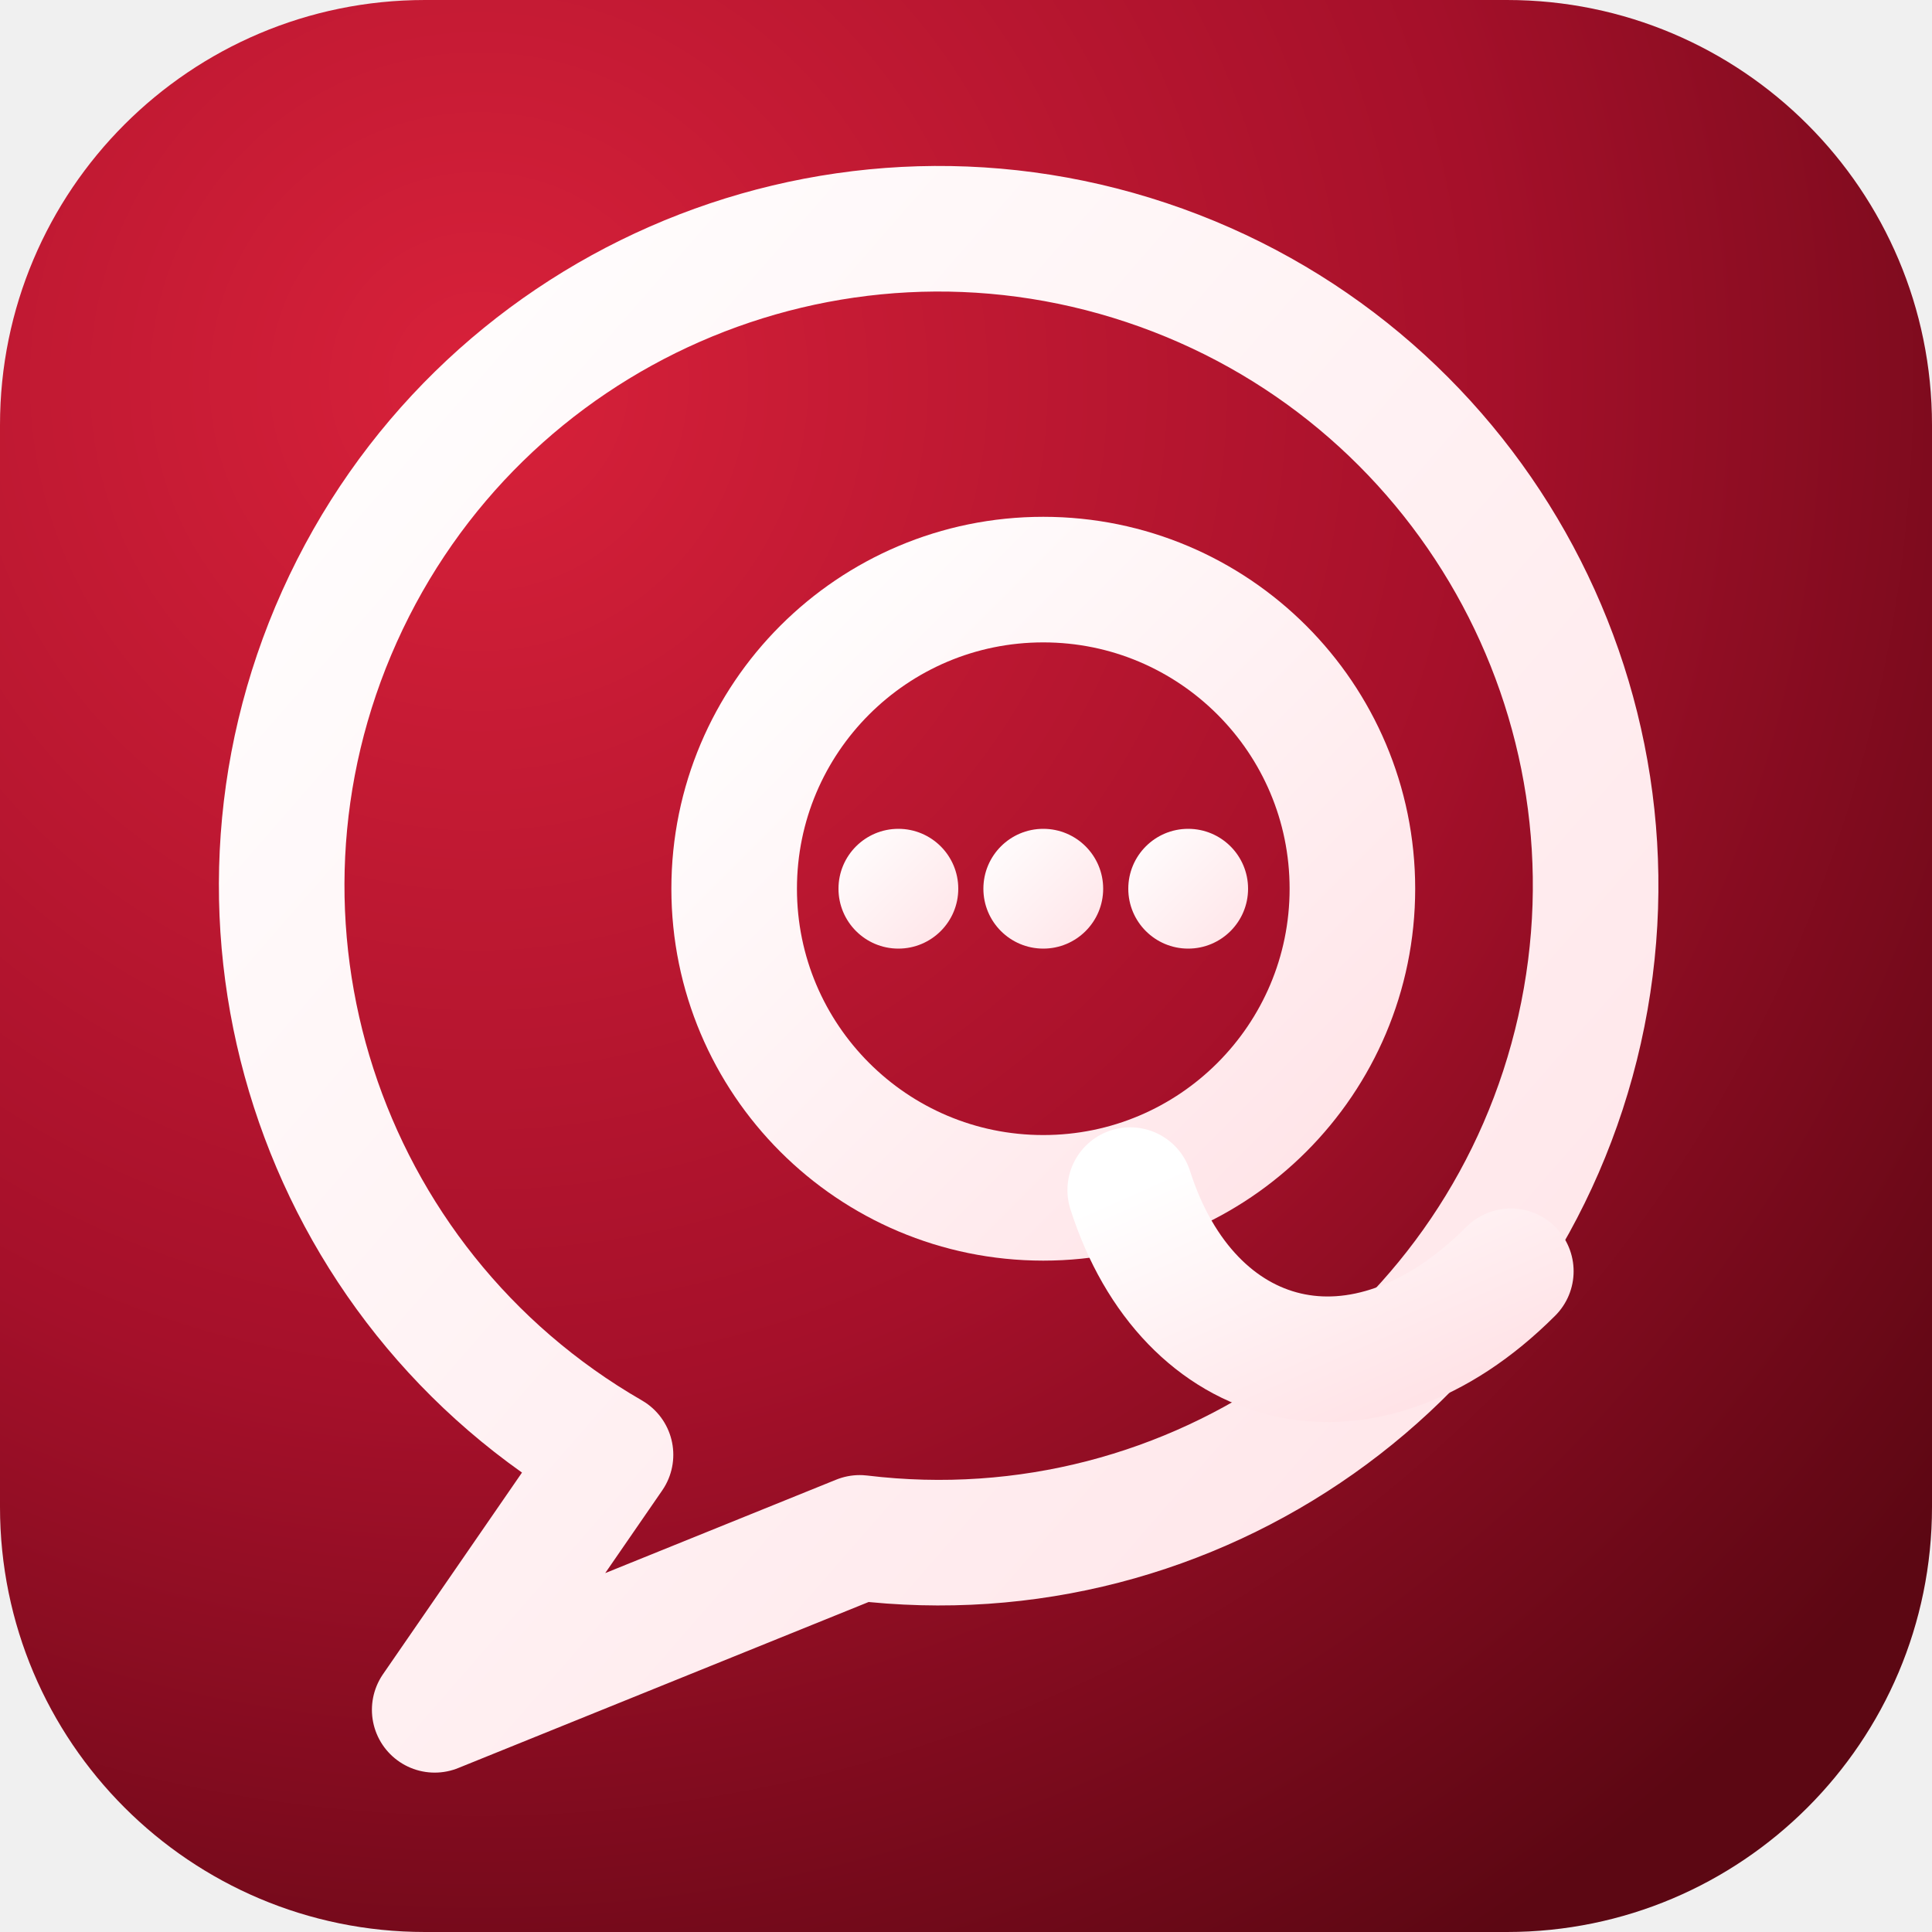
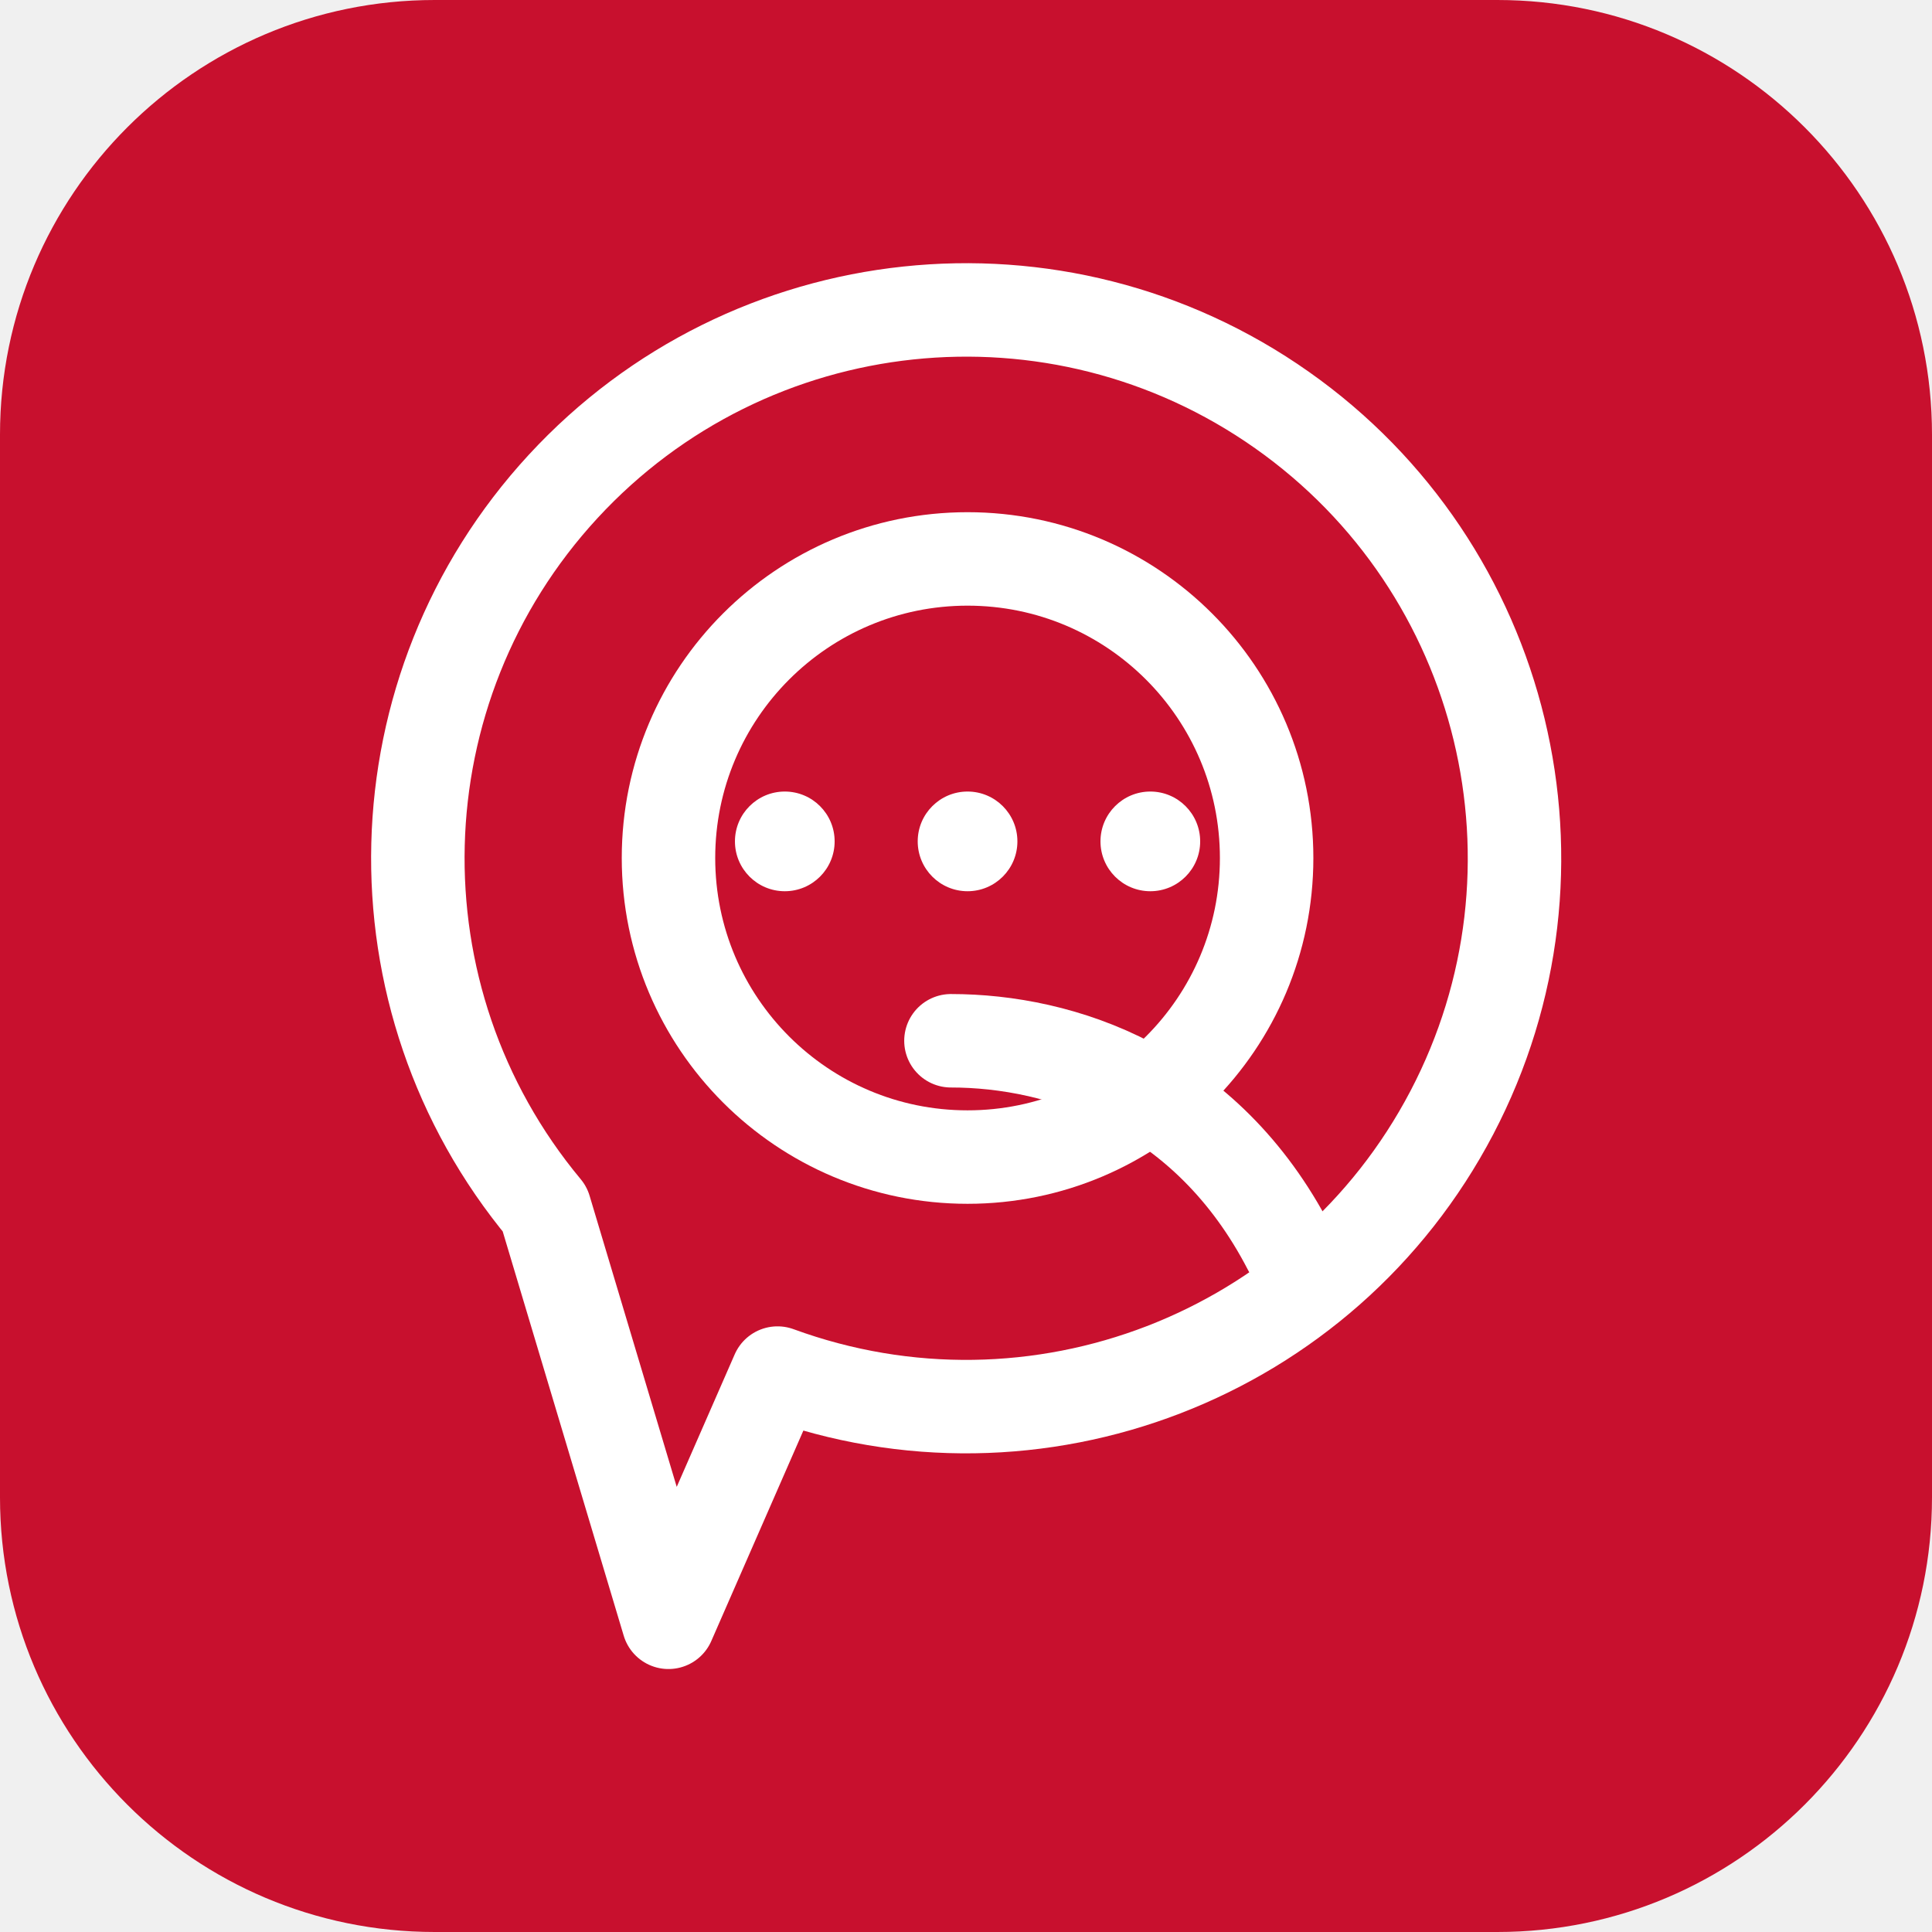
- <svg xmlns="http://www.w3.org/2000/svg" viewBox="0 0 100 100">
-   <defs>
-     <radialGradient id="bg" cx="25%" cy="20%" r="95%">
-       <stop offset="0" stop-color="#d8213a" />
-       <stop offset=".55" stop-color="#a5102a" />
-       <stop offset="1" stop-color="#5c0713" />
-     </radialGradient>
-     <linearGradient id="ink" x1="0" y1="0" x2="1" y2="1">
-       <stop offset="0" stop-color="#ffffff" />
-       <stop offset="1" stop-color="#ffe3e7" />
-     </linearGradient>
-   </defs>
-   <rect width="100" height="100" rx="22" fill="url(#bg)" />
-   <g fill="none" stroke="url(#ink)" stroke-width="6.5" stroke-linecap="round" stroke-linejoin="round">
-     <path d="M44.5 79.6A34 34 0 1 0 31.6 75.3L22.5 88.5Z" />
-     <circle cx="54" cy="46" r="16" />
-     <path d="M58.5 61.6C61.5 71 70.5 73.5 78.2 65.8" />
-   </g>
-   <g fill="url(#ink)">
-     <circle cx="46.5" cy="46" r="3.1" />
-     <circle cx="54" cy="46" r="3.1" />
-     <circle cx="61.5" cy="46" r="3.1" />
+ <svg xmlns="http://www.w3.org/2000/svg" viewBox="0 0 1600 1600">
+   <rect width="1600" height="1600" rx="360" fill="#C8102E" />
+   <g transform="translate(800 800) scale(0.86) translate(-798.5 -808)">
+     <g fill="none" stroke="#FFFFFF" stroke-width="90" stroke-linecap="round" stroke-linejoin="round">
+       <path d="M617 1200A528 528 0 1 0 392.9 1042.1L512 1440Z" />
+       <circle cx="800" cy="704" r="288" />
+       <path d="M784 880C890 880 1030 925 1110 1080" />
+     </g>
+     <g fill="#FFFFFF">
+       <circle cx="624" cy="688" r="48" />
+       <circle cx="800" cy="688" r="48" />
+       <circle cx="976" cy="688" r="48" />
+     </g>
  </g>
</svg>
